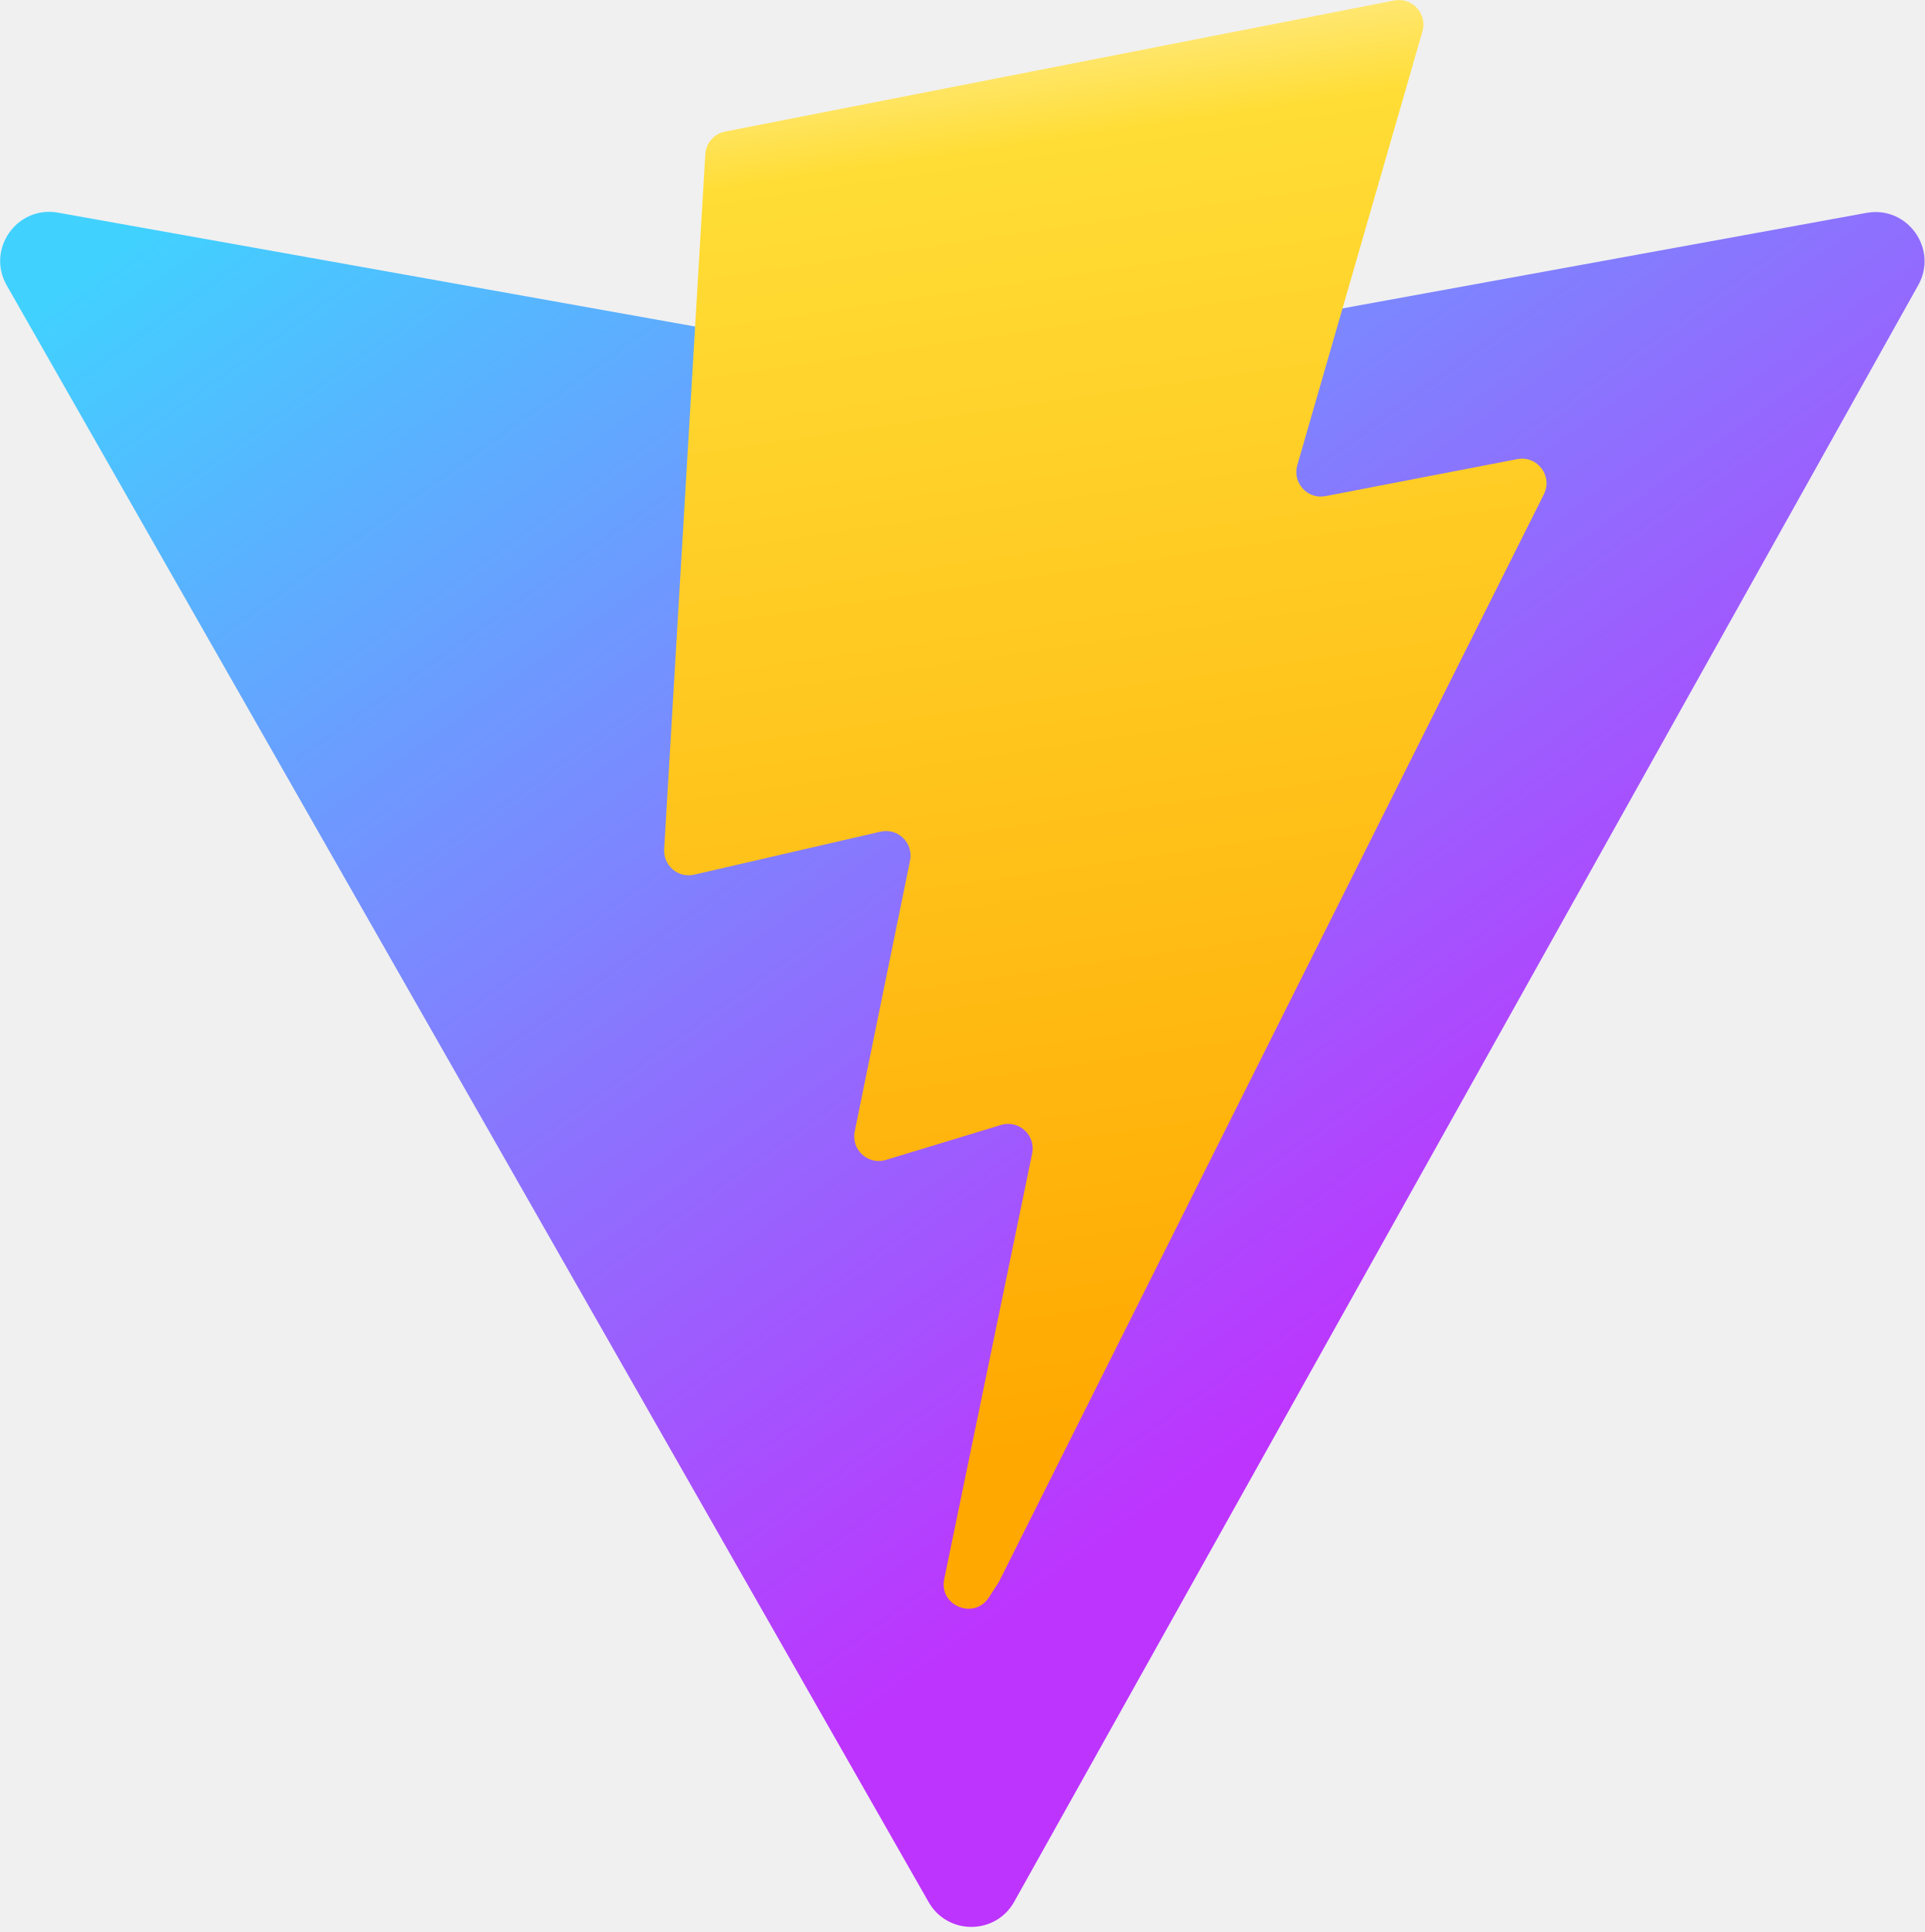
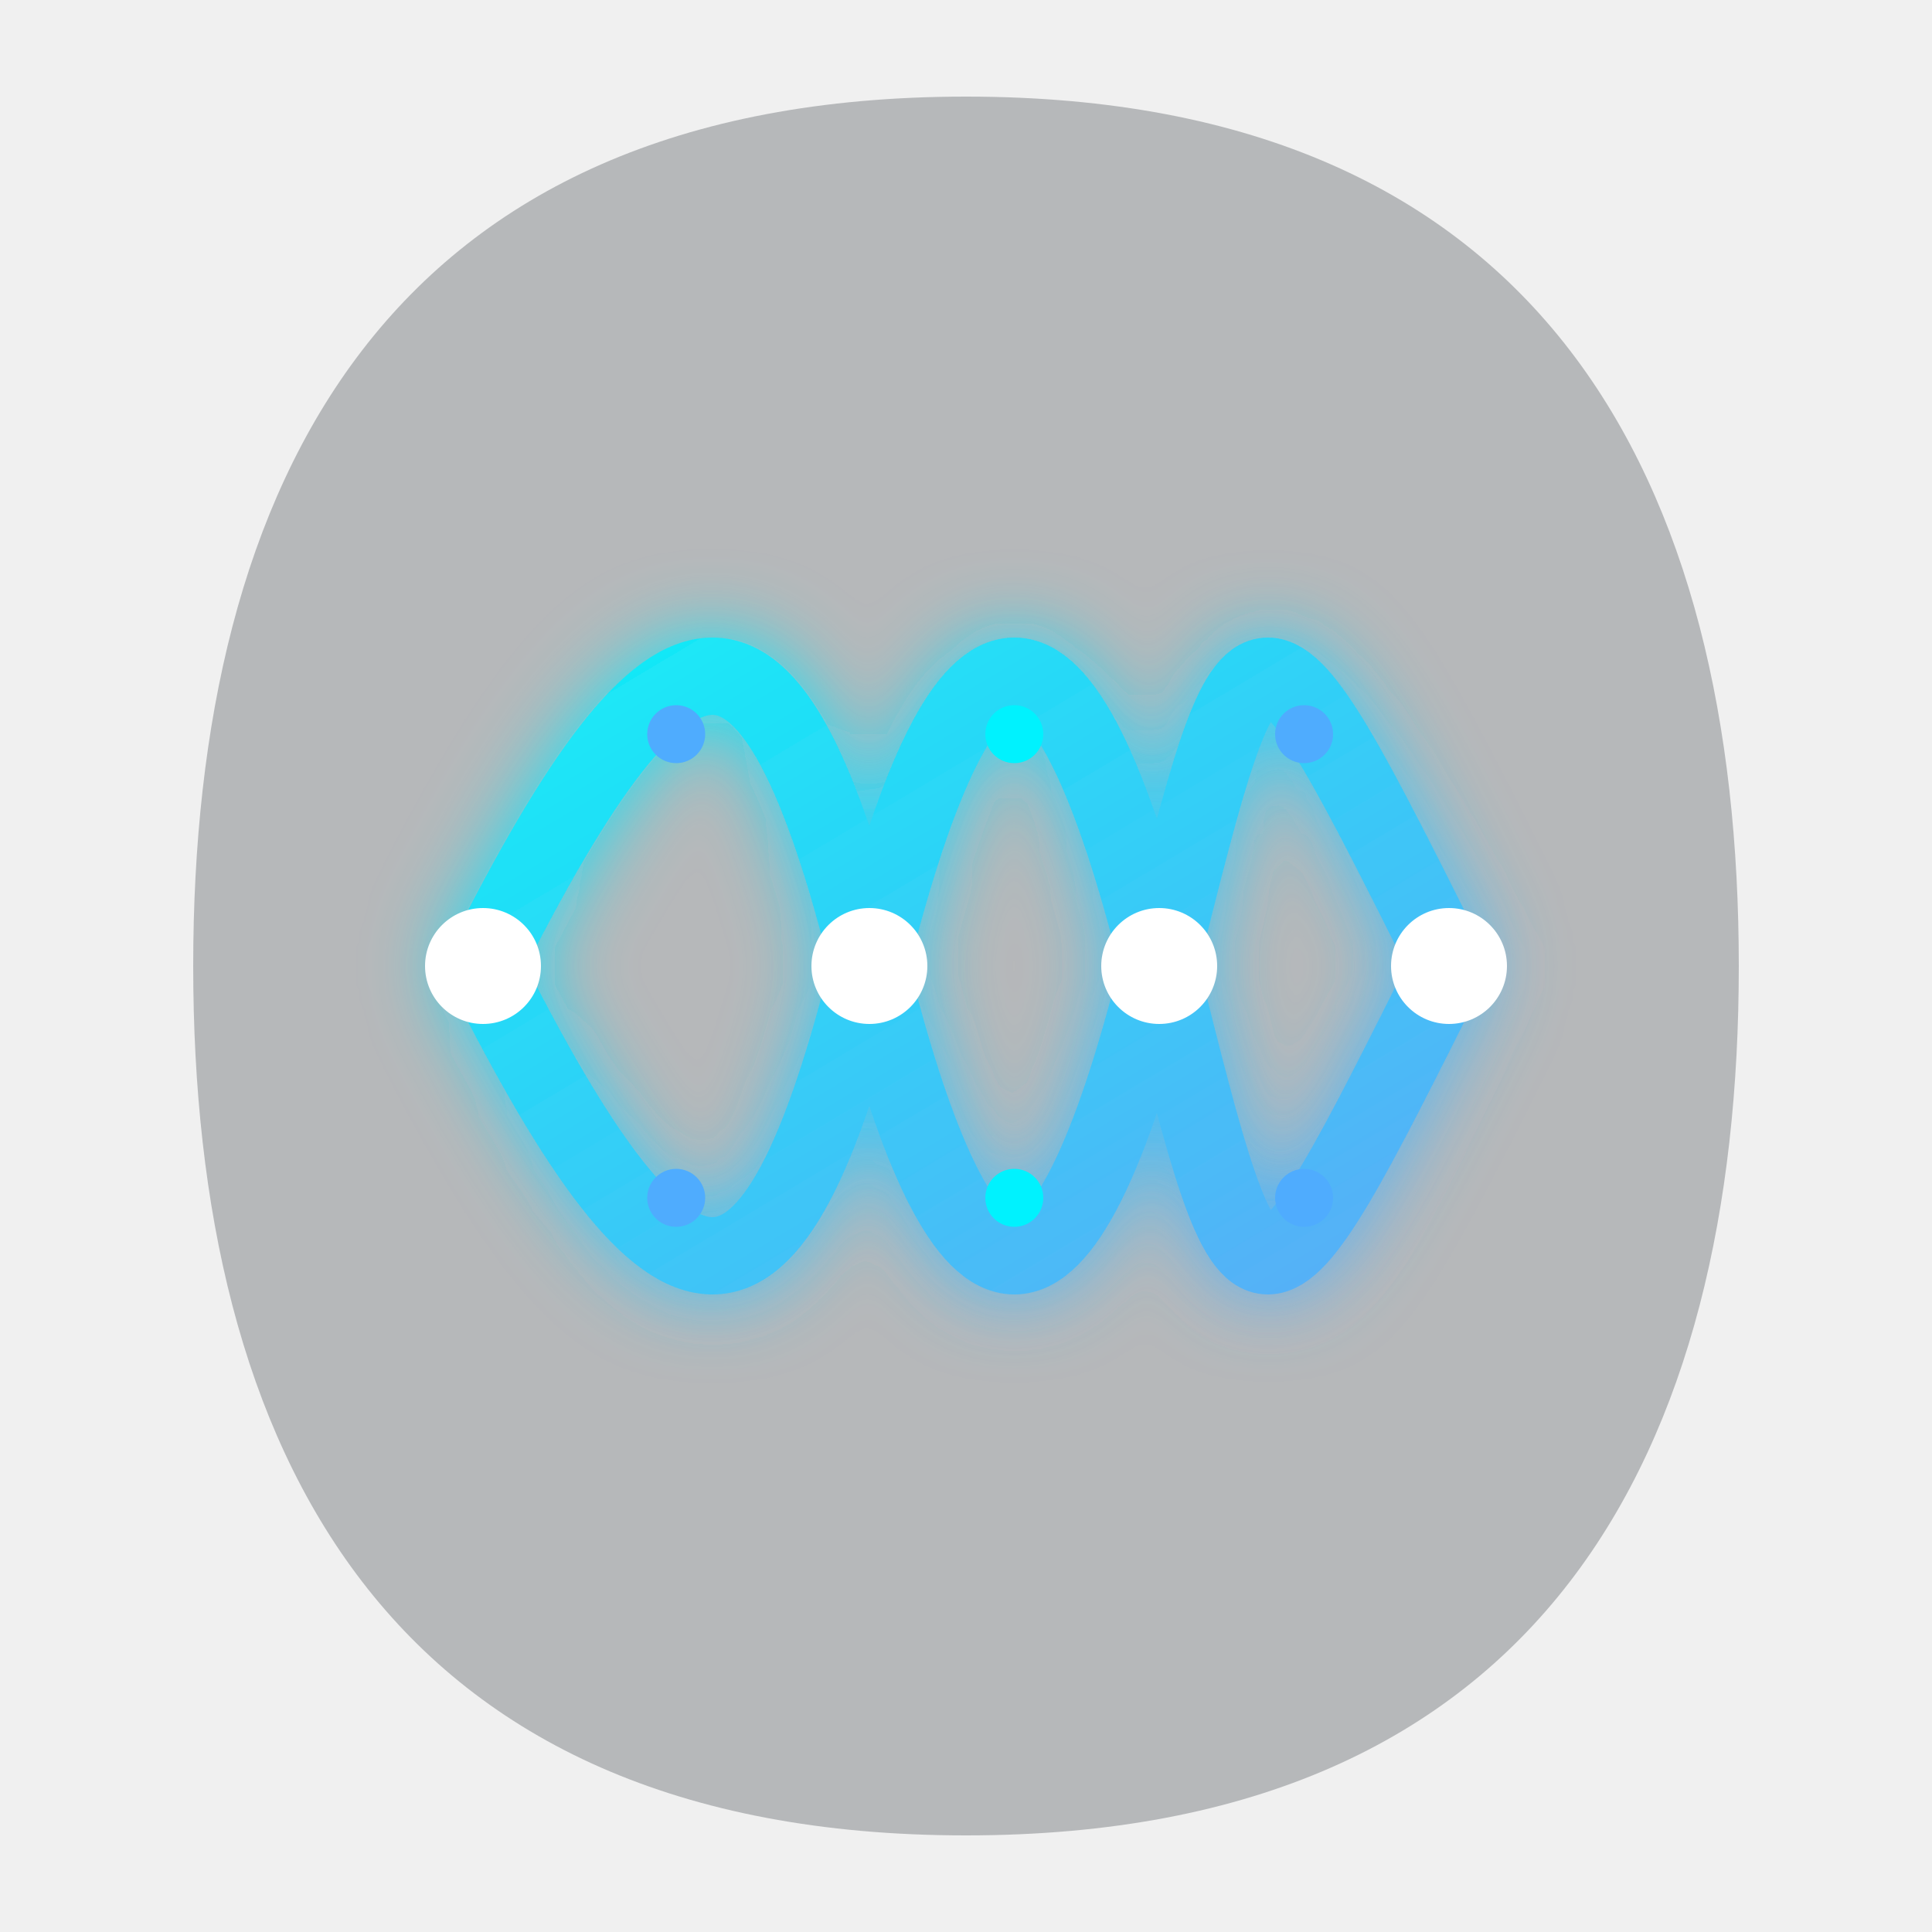
- <svg xmlns="http://www.w3.org/2000/svg" aria-hidden="true" role="img" class="iconify iconify--logos" width="31.88" height="32" preserveAspectRatio="xMidYMid meet" viewBox="0 0 256 257">
+ <svg xmlns="http://www.w3.org/2000/svg" width="200" height="200" viewBox="0 0 100 100">
  <defs>
-     <linearGradient id="IconifyId1813088fe1fbc01fb466" x1="-.828%" x2="57.636%" y1="7.652%" y2="78.411%">
-       <stop offset="0%" stop-color="#41D1FF" />
-       <stop offset="100%" stop-color="#BD34FE" />
+     <linearGradient id="helixGradient" x1="0%" y1="0%" x2="100%" y2="100%">
+       <stop offset="0%" style="stop-color:#00f2fe;" />
+       <stop offset="100%" style="stop-color:#4facfe;" />
    </linearGradient>
-     <linearGradient id="IconifyId1813088fe1fbc01fb467" x1="43.376%" x2="50.316%" y1="2.242%" y2="89.03%">
-       <stop offset="0%" stop-color="#FFEA83" />
-       <stop offset="8.333%" stop-color="#FFDD35" />
-       <stop offset="100%" stop-color="#FFA800" />
-     </linearGradient>
+     <filter id="glow" x="-50%" y="-50%" width="200%" height="200%">
+       <feGaussianBlur stdDeviation="2" result="coloredBlur" />
+       <feMerge>
+         <feMergeNode in="coloredBlur" />
+         <feMergeNode in="SourceGraphic" />
+       </feMerge>
+     </filter>
  </defs>
-   <path fill="url(#IconifyId1813088fe1fbc01fb466)" d="M255.153 37.938L134.897 252.976c-2.483 4.44-8.862 4.466-11.382.048L.875 37.958c-2.746-4.814 1.371-10.646 6.827-9.67l120.385 21.517a6.537 6.537 0 0 0 2.322-.004l117.867-21.483c5.438-.991 9.574 4.796 6.877 9.62Z" />
-   <path fill="url(#IconifyId1813088fe1fbc01fb467)" d="M185.432.063L96.44 17.501a3.268 3.268 0 0 0-2.634 3.014l-5.474 92.456a3.268 3.268 0 0 0 3.997 3.378l24.777-5.718c2.318-.535 4.413 1.507 3.936 3.838l-7.361 36.047c-.495 2.426 1.782 4.5 4.151 3.78l15.304-4.649c2.372-.72 4.652 1.36 4.15 3.788l-11.698 56.621c-.732 3.542 3.979 5.473 5.943 2.437l1.313-2.028l72.516-144.72c1.215-2.423-.88-5.186-3.54-4.672l-25.505 4.922c-2.396.462-4.435-1.77-3.759-4.114l16.646-57.705c.677-2.35-1.37-4.583-3.769-4.113Z" />
+   <path d="M50 5 C 20 5, 10 25, 10 50 C 10 75, 20 95, 50 95 C 80 95, 90 75, 90 50 C 90 25, 80 5, 50 5 Z" fill="#30363d" opacity="0.3" />
+   <g style="filter:url(#glow);" opacity="0.9">
+     <path d="M25 50 C 35 30, 40 30, 45 50 S 55 70, 60 50 S 65 30, 75 50" stroke="url(#helixGradient)" stroke-width="4" fill="none" stroke-linecap="round" />
+     <path d="M25 50 C 35 70, 40 70, 45 50 S 55 30, 60 50 S 65 70, 75 50" stroke="url(#helixGradient)" stroke-width="4" fill="none" stroke-linecap="round" />
+   </g>
+   <circle cx="25" cy="50" r="3" fill="#fff" />
+   <circle cx="45" cy="50" r="3" fill="#fff" />
+   <circle cx="60" cy="50" r="3" fill="#fff" />
+   <circle cx="75" cy="50" r="3" fill="#fff" />
+   <circle cx="35" cy="38" r="1.5" fill="#4facfe" />
+   <circle cx="35" cy="62" r="1.5" fill="#4facfe" />
+   <circle cx="52.5" cy="38" r="1.5" fill="#00f2fe" />
+   <circle cx="52.5" cy="62" r="1.5" fill="#00f2fe" />
+   <circle cx="67.5" cy="38" r="1.5" fill="#4facfe" />
+   <circle cx="67.5" cy="62" r="1.5" fill="#4facfe" />
</svg>
